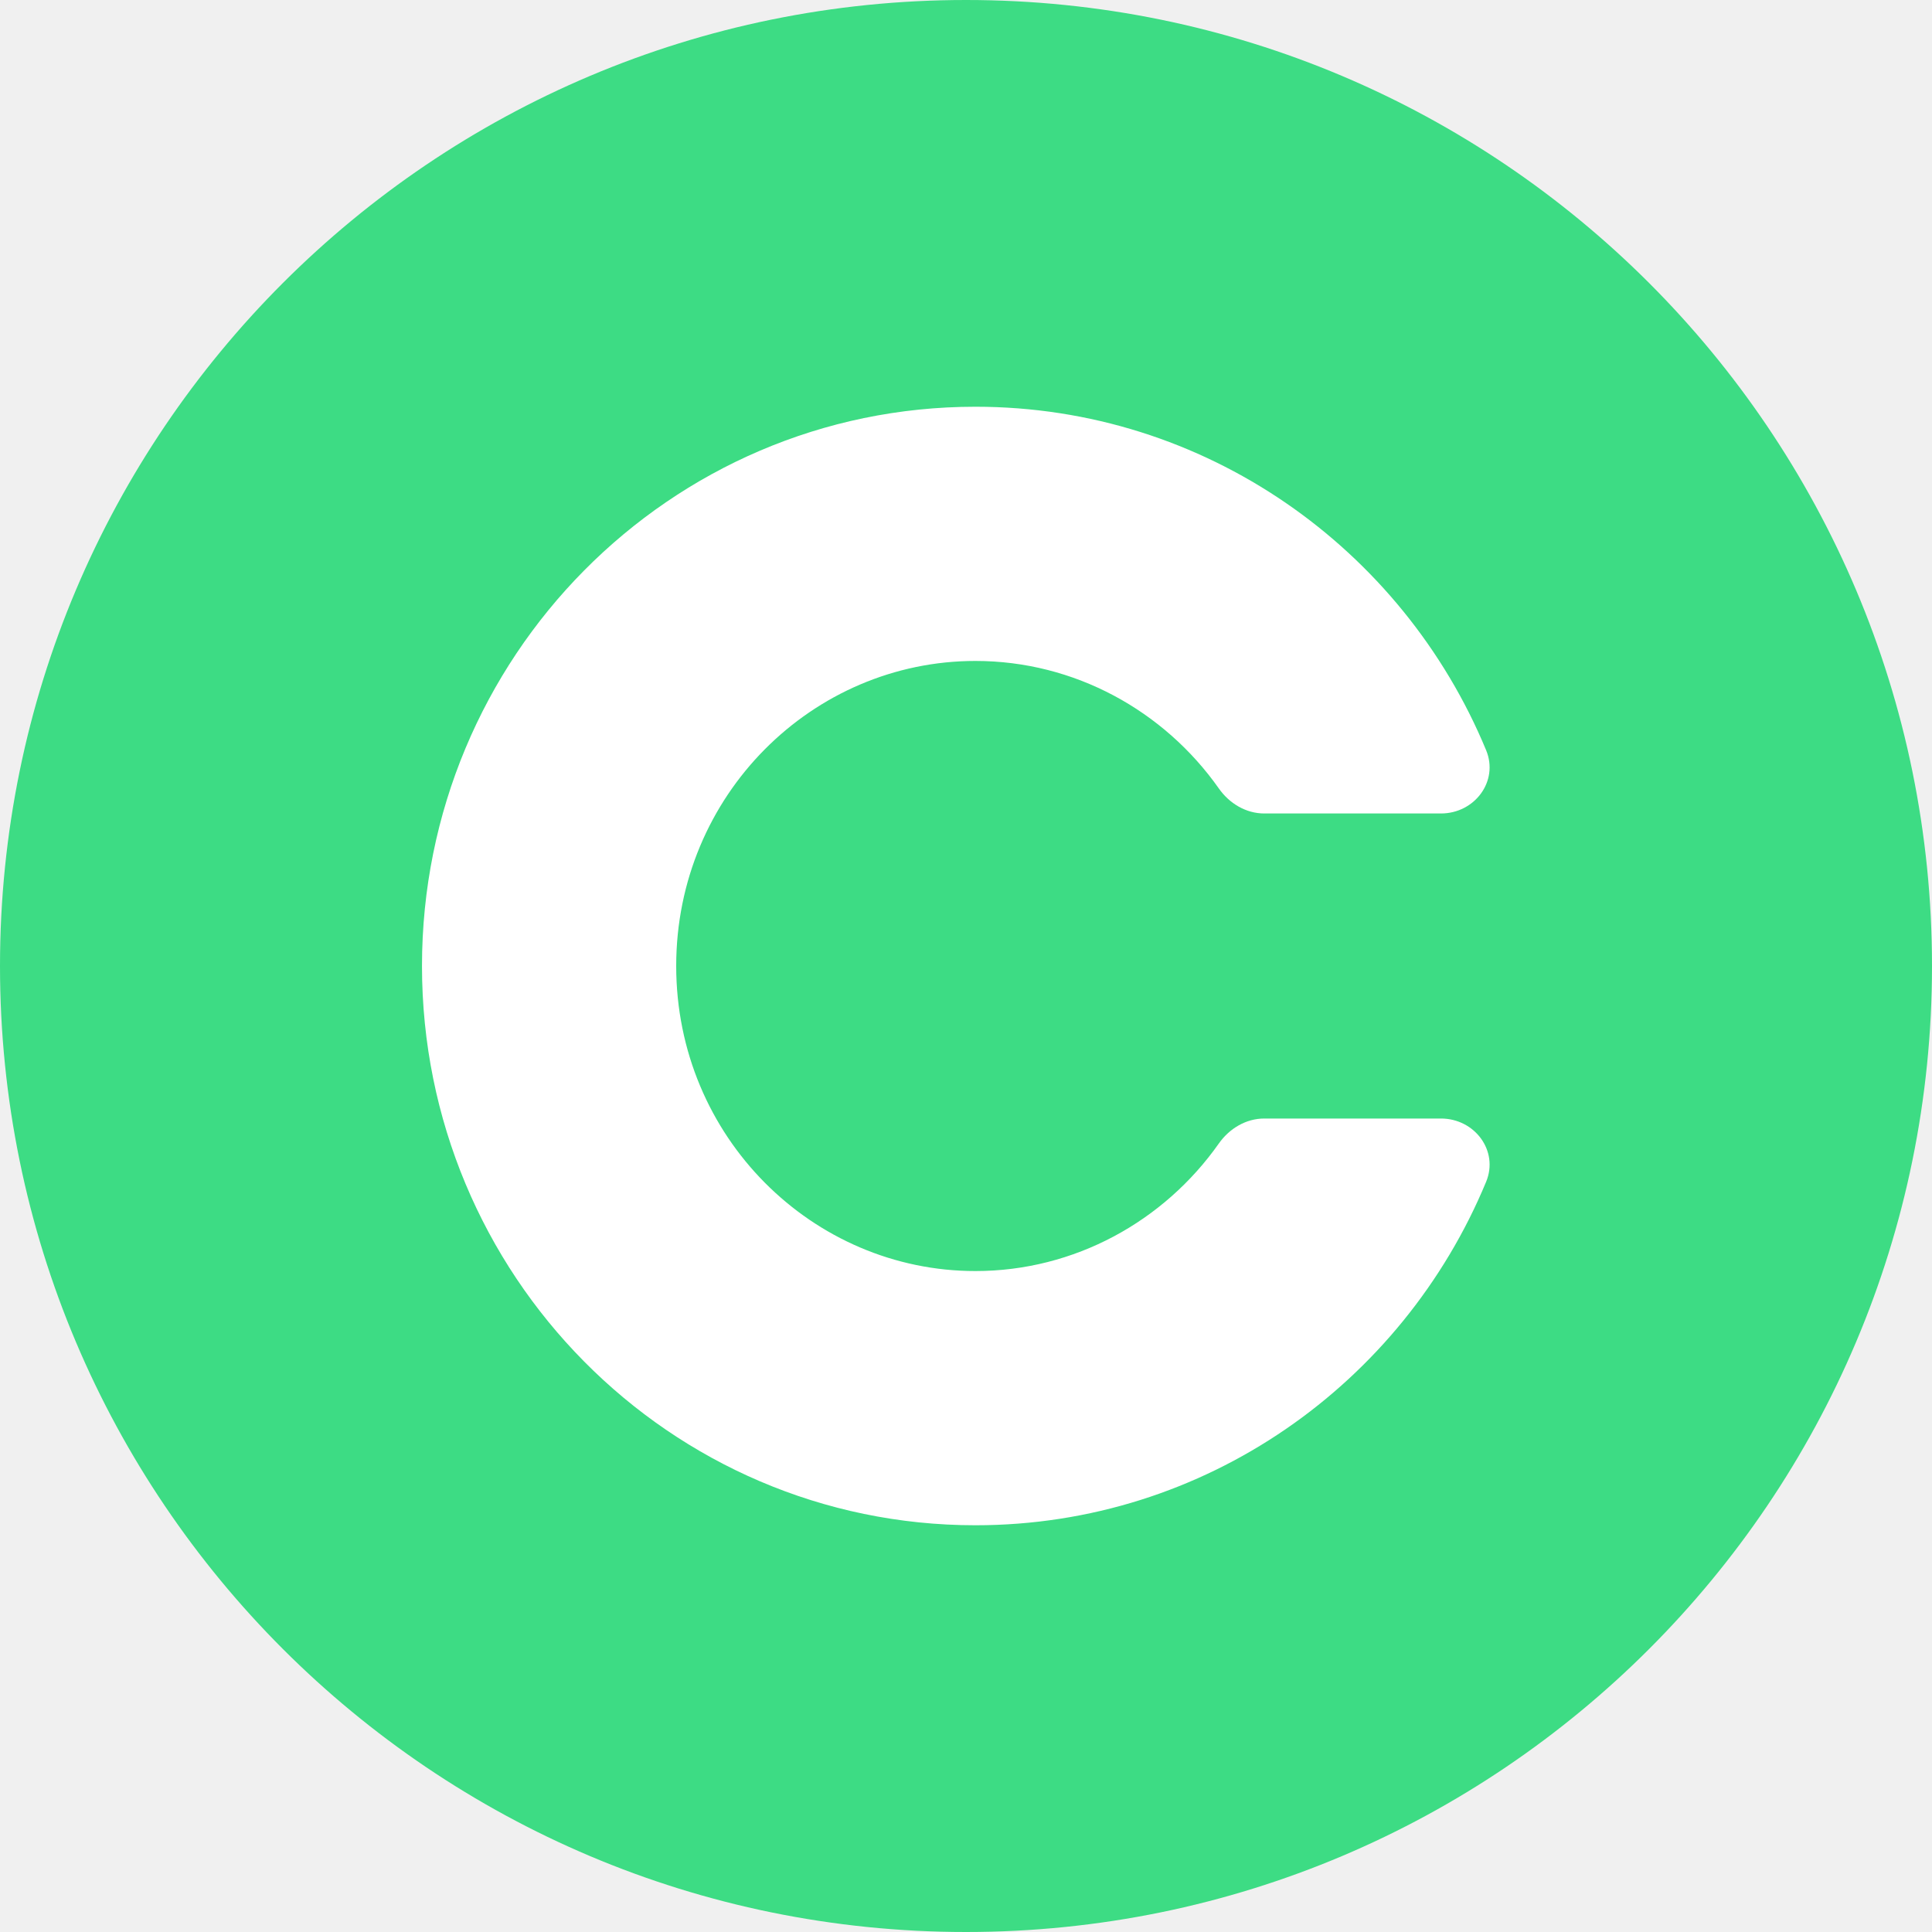
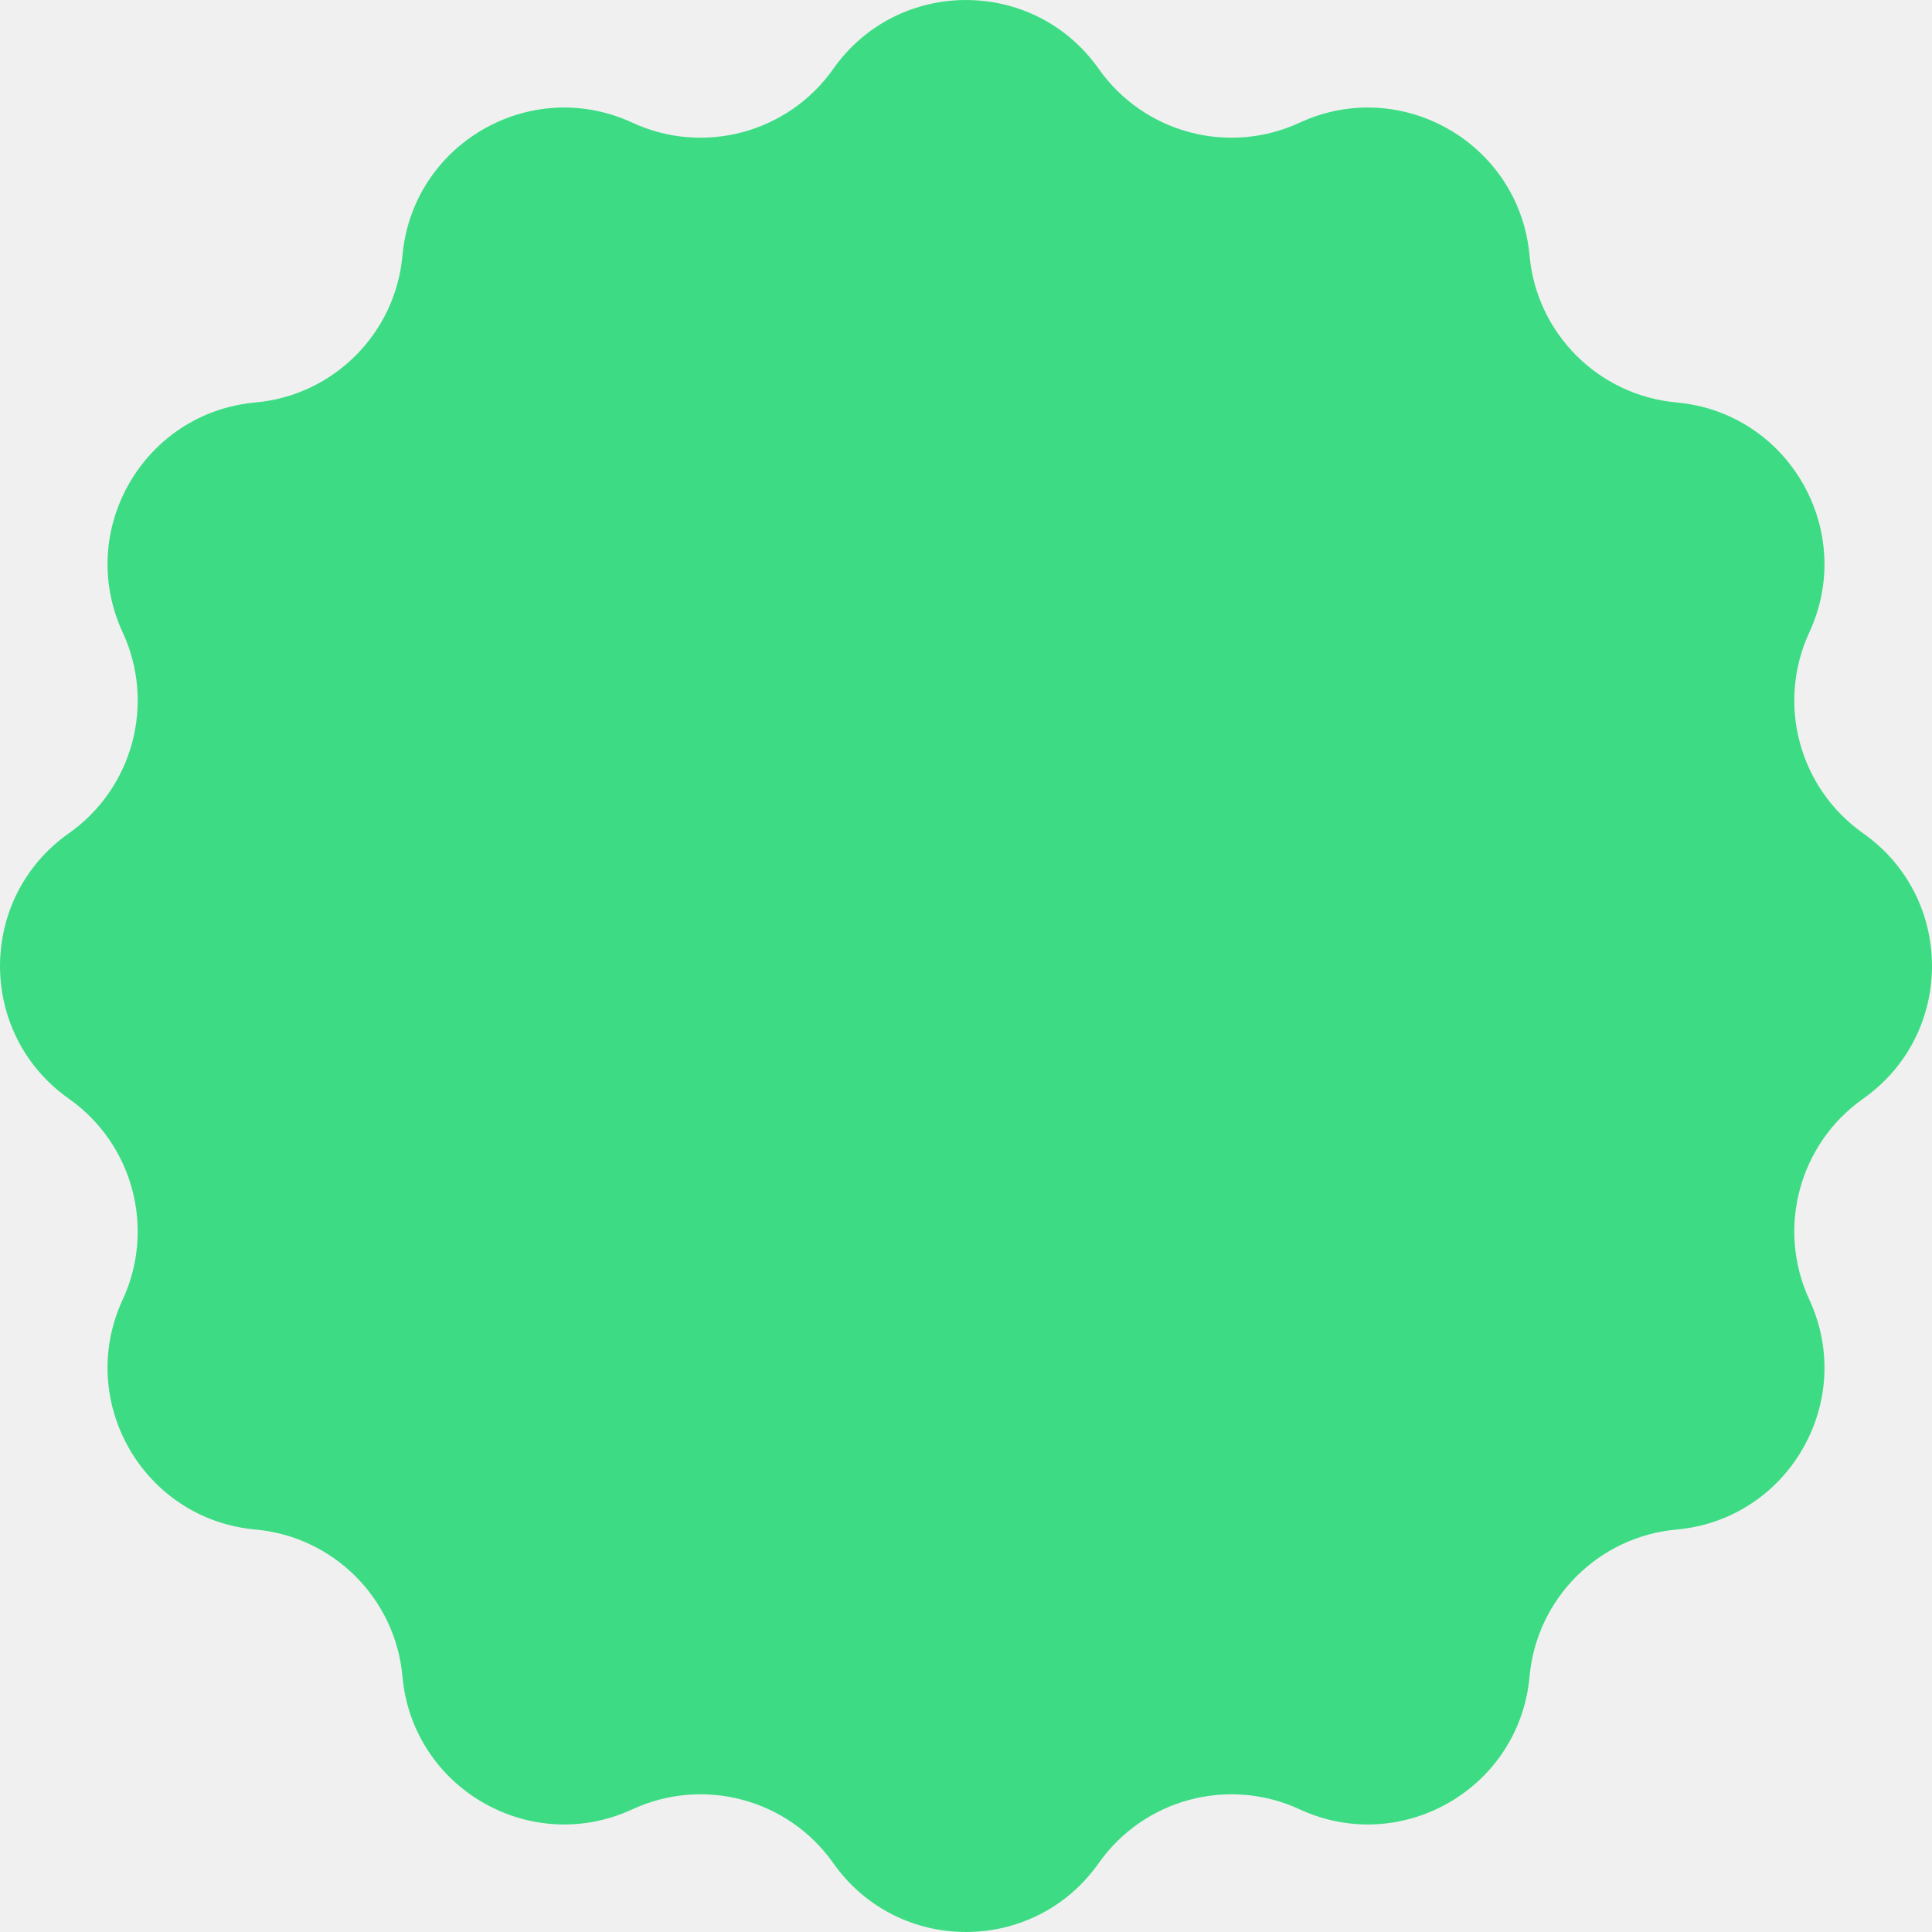
<svg xmlns="http://www.w3.org/2000/svg" width="38" height="38" viewBox="0 0 38 38" fill="none">
-   <path fill-rule="evenodd" clip-rule="evenodd" d="M19 38C29.493 38 38 29.493 38 19C38 8.507 29.493 0 19 0C8.507 0 0 8.507 0 19C0 29.493 8.507 38 19 38Z" fill="#3DDC84" />
-   <path fill-rule="evenodd" clip-rule="evenodd" d="M24.866 22C24.507 22 24.18 22.197 23.973 22.491C22.897 24.019 21.137 25 19.185 25C15.984 25 13.3 22.363 13.3 19C13.3 15.637 15.984 13 19.185 13C21.137 13 22.897 13.981 23.973 15.508C24.18 15.803 24.507 16 24.866 16H28.342C29.004 16 29.483 15.366 29.23 14.755C27.586 10.787 23.707 8 19.185 8C13.173 8 8.3 12.925 8.3 19C8.3 25.075 13.173 30 19.185 30C23.707 30 27.586 27.213 29.23 23.245C29.483 22.634 29.004 22 28.342 22H24.866Z" fill="white" />
+   <path d="M16.39 1.354C17.662 -0.451 20.338 -0.451 21.61 1.354C22.499 2.615 24.162 3.061 25.562 2.413C27.567 1.485 29.885 2.824 30.084 5.024C30.222 6.56 31.44 7.778 32.977 7.916C35.176 8.115 36.515 10.434 35.587 12.438C34.939 13.838 35.385 15.501 36.646 16.39C38.451 17.662 38.451 20.338 36.646 21.61C35.385 22.499 34.939 24.162 35.587 25.562C36.515 27.567 35.176 29.885 32.977 30.084C31.44 30.222 30.222 31.44 30.084 32.977C29.885 35.176 27.567 36.515 25.562 35.587C24.162 34.939 22.499 35.385 21.61 36.646C20.338 38.451 17.662 38.451 16.39 36.646C15.501 35.385 13.838 34.939 12.438 35.587C10.434 36.515 8.115 35.176 7.916 32.977C7.778 31.44 6.56 30.222 5.024 30.084C2.824 29.885 1.485 27.567 2.413 25.562C3.061 24.162 2.615 22.499 1.354 21.61C-0.451 20.338 -0.451 17.662 1.354 16.39C2.615 15.501 3.061 13.838 2.413 12.438C1.485 10.434 2.824 8.115 5.024 7.916C6.56 7.778 7.778 6.56 7.916 5.024C8.115 2.824 10.434 1.485 12.438 2.413C13.838 3.061 15.501 2.615 16.39 1.354Z" fill="#3DDC84" />
</svg>
